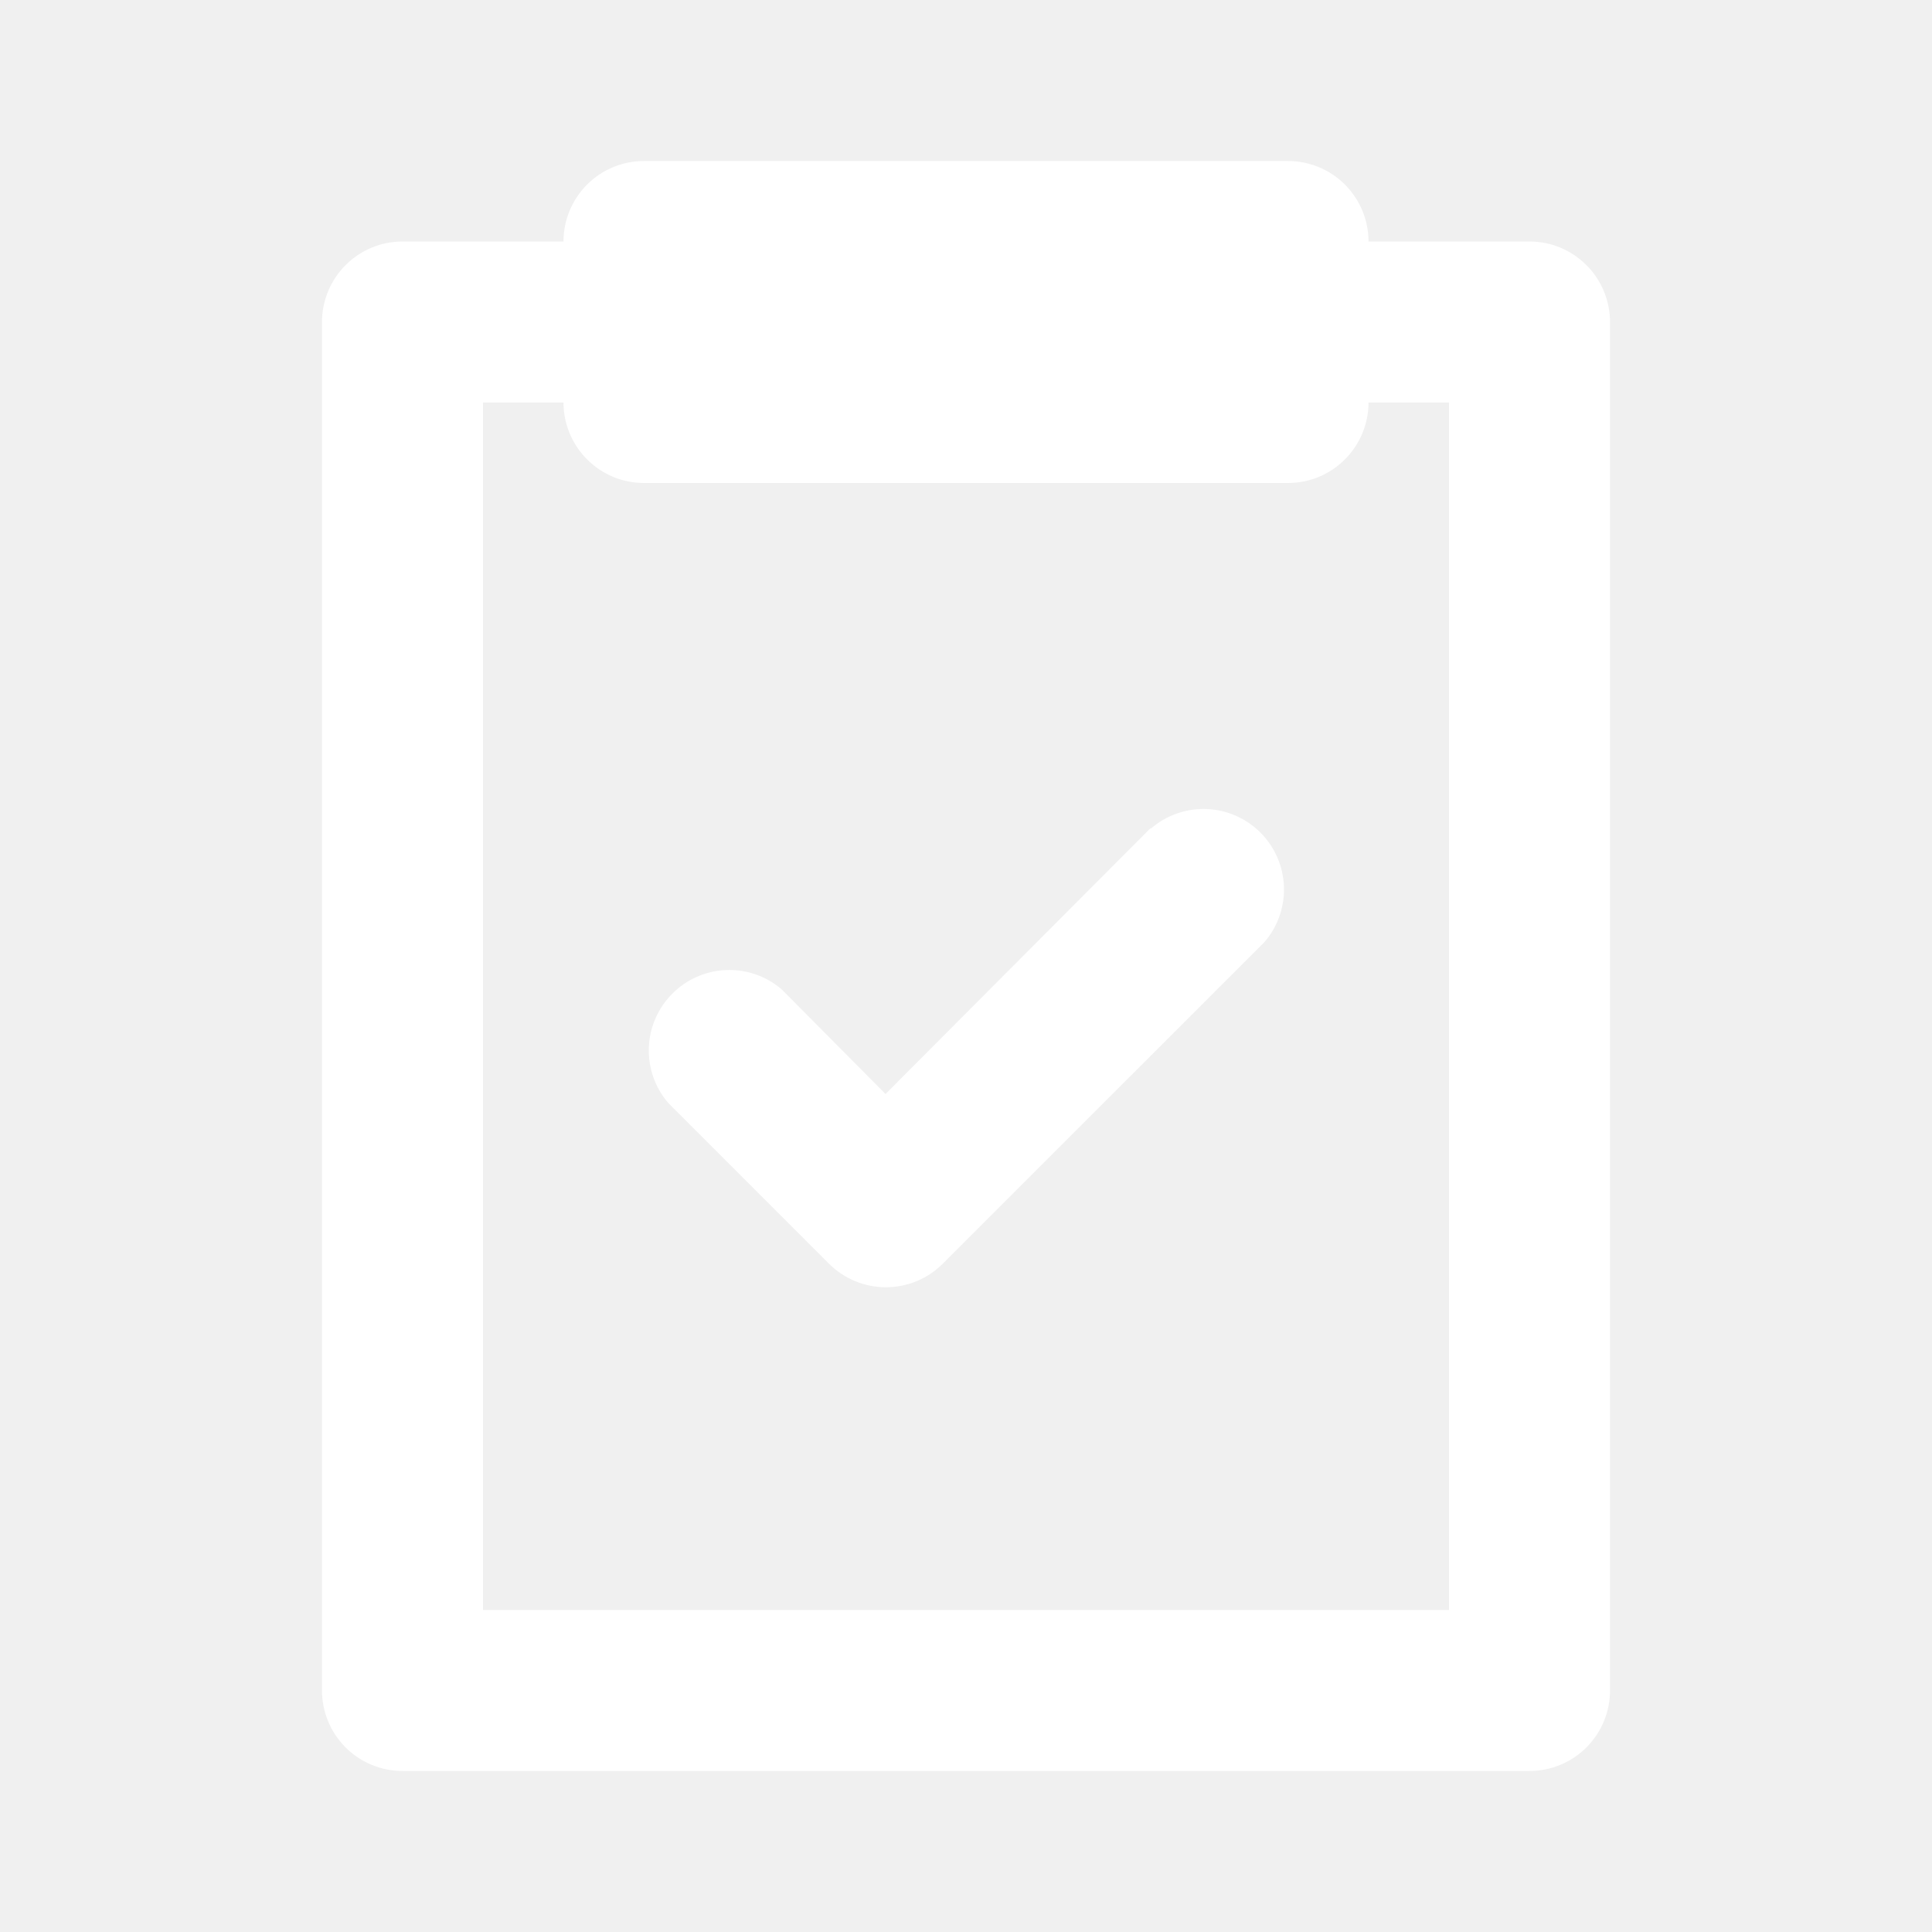
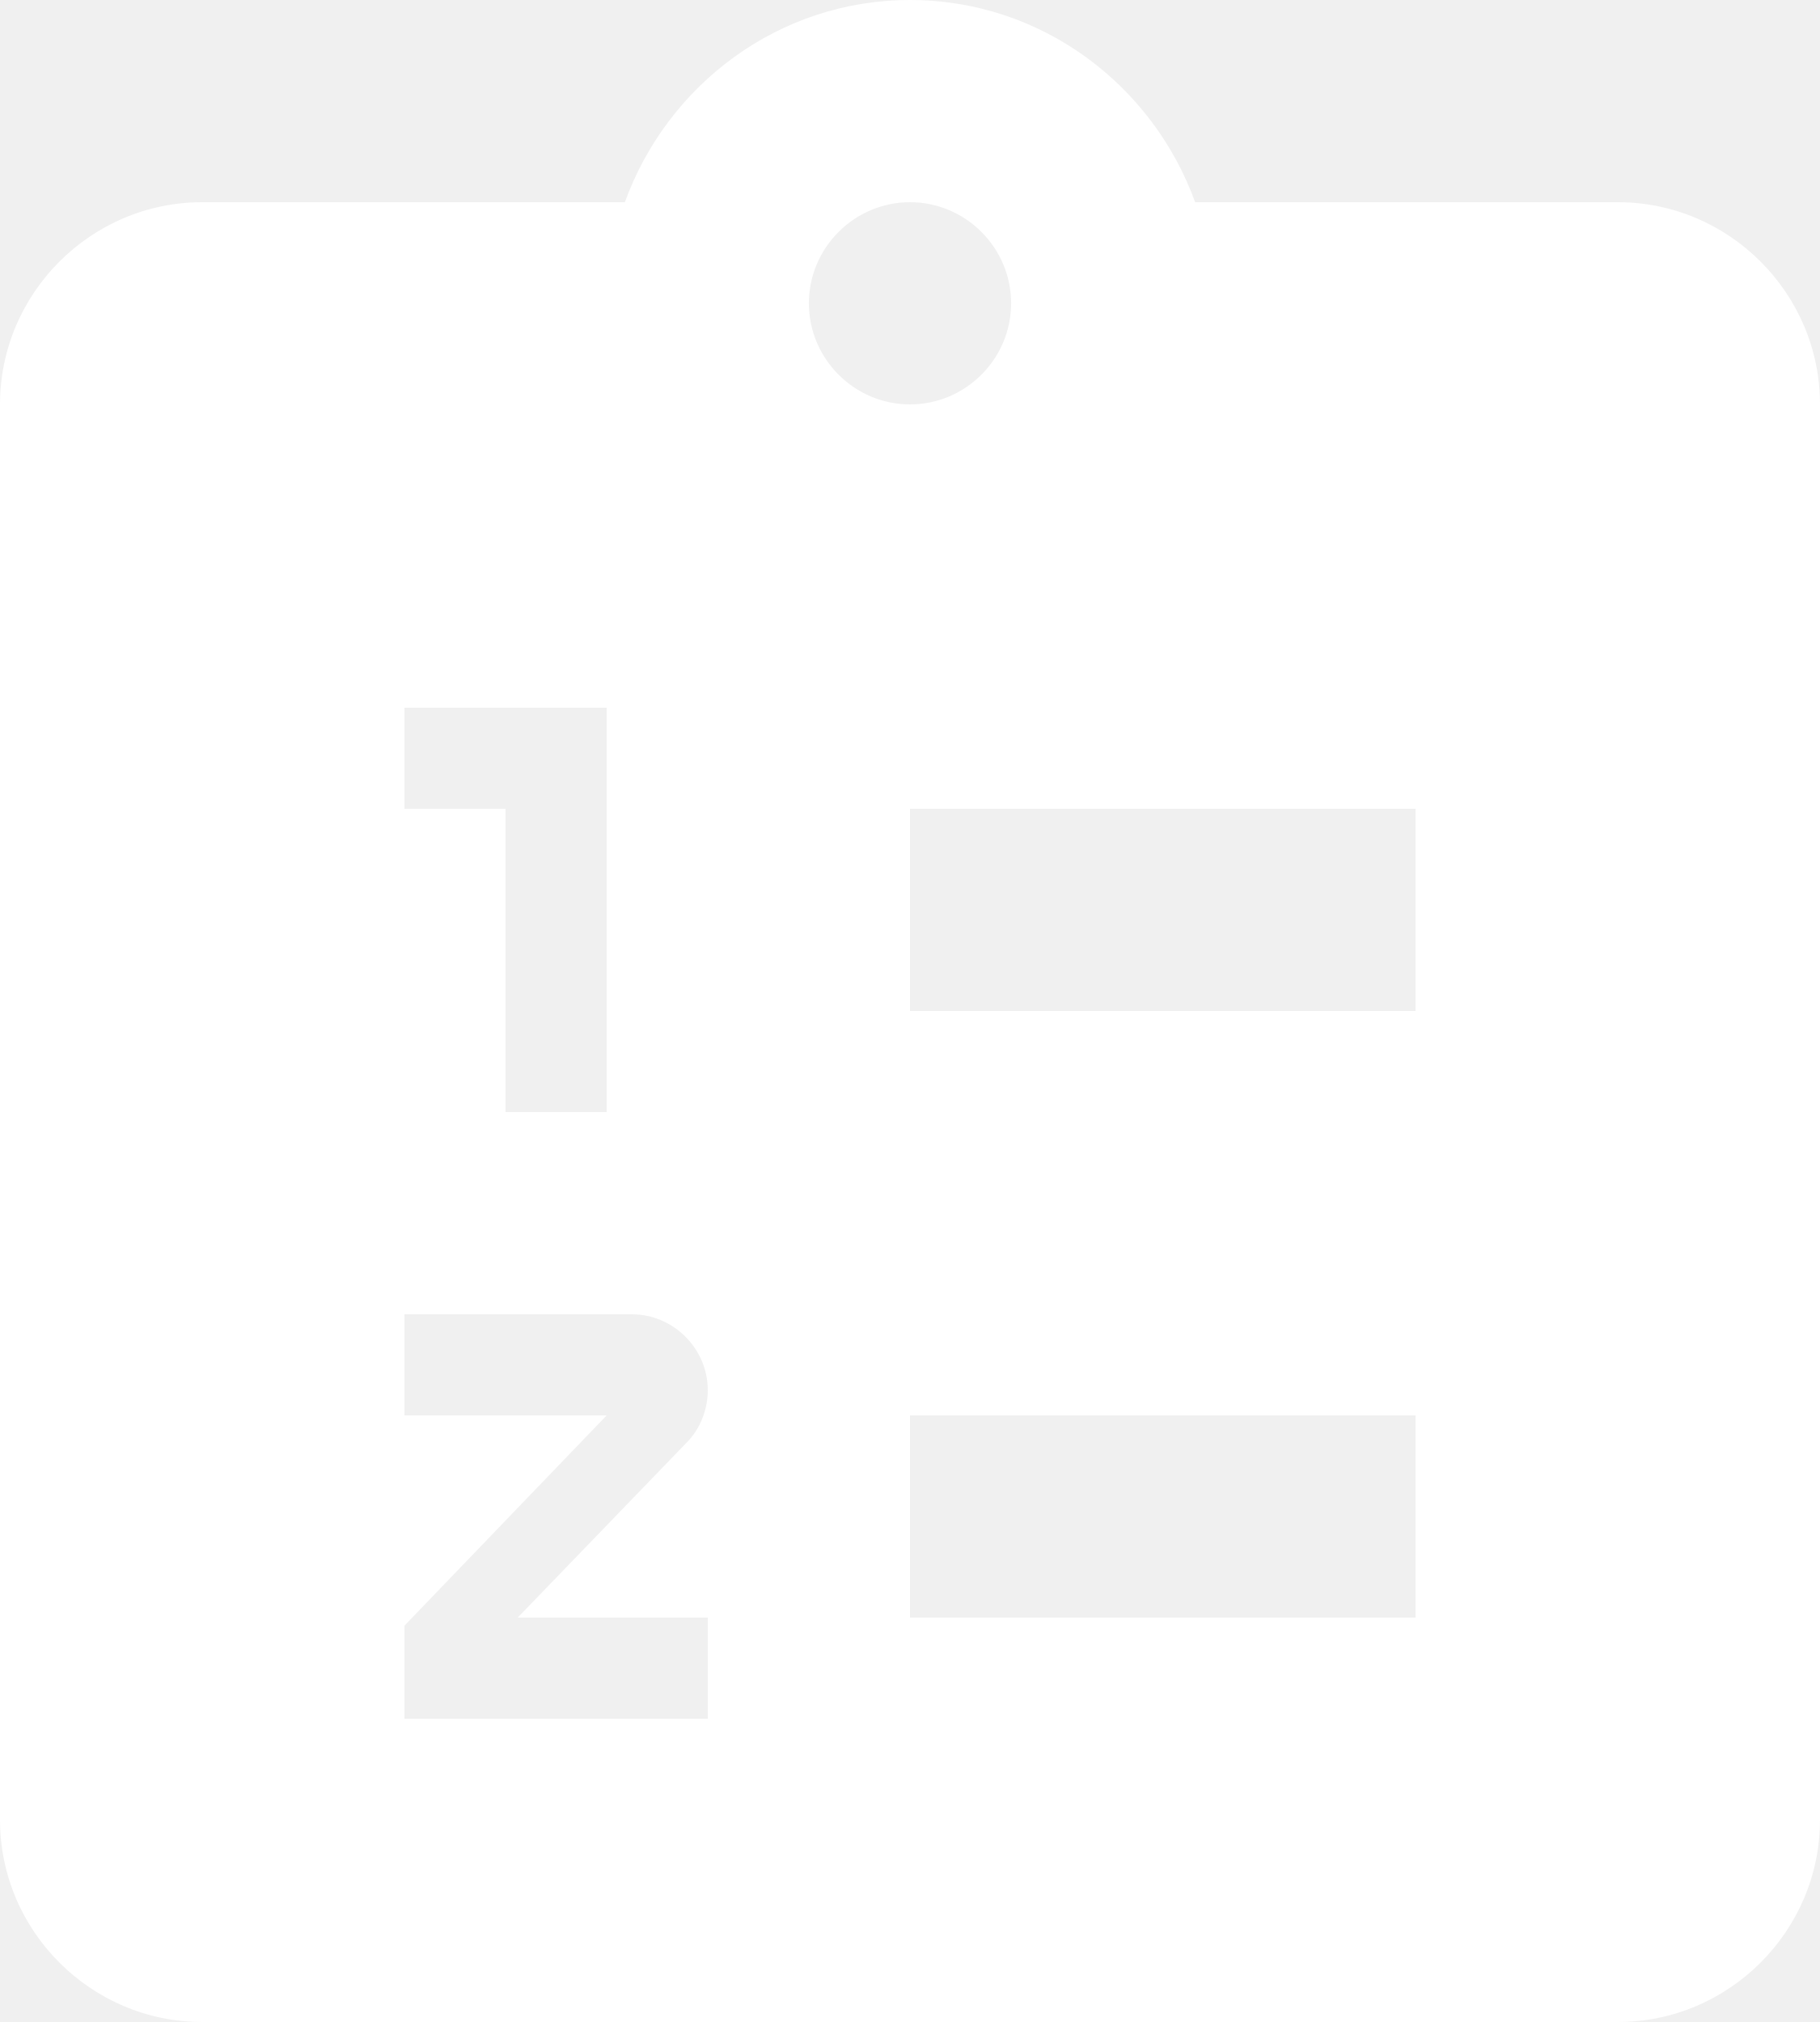
- <svg xmlns="http://www.w3.org/2000/svg" width="32" height="32" viewBox="0 0 32 32" fill="none">
-   <path d="M25.333 4H22.667C22.667 3.646 22.526 3.307 22.276 3.057C22.026 2.807 21.687 2.667 21.333 2.667H10.667C10.313 2.667 9.974 2.807 9.724 3.057C9.474 3.307 9.333 3.646 9.333 4H6.667C6.313 4 5.974 4.14 5.724 4.391C5.474 4.641 5.333 4.98 5.333 5.333V28C5.333 28.354 5.474 28.693 5.724 28.943C5.974 29.193 6.313 29.333 6.667 29.333H25.333C25.687 29.333 26.026 29.193 26.276 28.943C26.526 28.693 26.667 28.354 26.667 28V5.333C26.667 4.98 26.526 4.641 26.276 4.391C26.026 4.14 25.687 4 25.333 4V4ZM24 26.667H8V6.667H9.333C9.333 7.02 9.474 7.359 9.724 7.609C9.974 7.86 10.313 8 10.667 8H21.333C21.687 8 22.026 7.86 22.276 7.609C22.526 7.359 22.667 7.02 22.667 6.667H24V26.667Z" fill="white" />
-   <path d="M19.053 13.72L14.667 18.12L12.947 16.387C12.692 16.168 12.364 16.054 12.028 16.067C11.692 16.08 11.374 16.219 11.137 16.457C10.899 16.694 10.76 17.012 10.747 17.348C10.734 17.683 10.848 18.012 11.067 18.267L13.733 20.933C13.983 21.182 14.321 21.321 14.673 21.321C15.026 21.321 15.364 21.182 15.613 20.933L20.947 15.6C21.165 15.345 21.279 15.017 21.266 14.681C21.253 14.346 21.114 14.027 20.877 13.79C20.639 13.552 20.321 13.413 19.985 13.4C19.65 13.387 19.322 13.502 19.067 13.72H19.053Z" fill="white" />
+ <svg xmlns="http://www.w3.org/2000/svg" width="18" height="20" viewBox="0 0 18 20" fill="none">
+   <path d="M16 2H11.82C11.4 0.84 10.3 0 9 0C7.7 0 6.6 0.84 6.18 2H2C0.9 2 0 2.9 0 4V18C0 19.1 0.9 20 2 20H16C17.1 20 18 19.1 18 18V4C18 2.9 17.1 2 16 2ZM4 7H6V11H5V8H4V7ZM7 16V17H4V16.08L6 14H4V13H6.25C6.66 13 7 13.34 7 13.75C7 13.95 6.92 14.14 6.79 14.27L5.12 16H7ZM8 3C8 2.45 8.45 2 9 2C9.55 2 10 2.45 10 3C10 3.55 9.55 4 9 4C8.45 4 8 3.55 8 3ZM14 16H9V14H14V16ZM14 10H9V8H14V10Z" fill="white" />
</svg>
